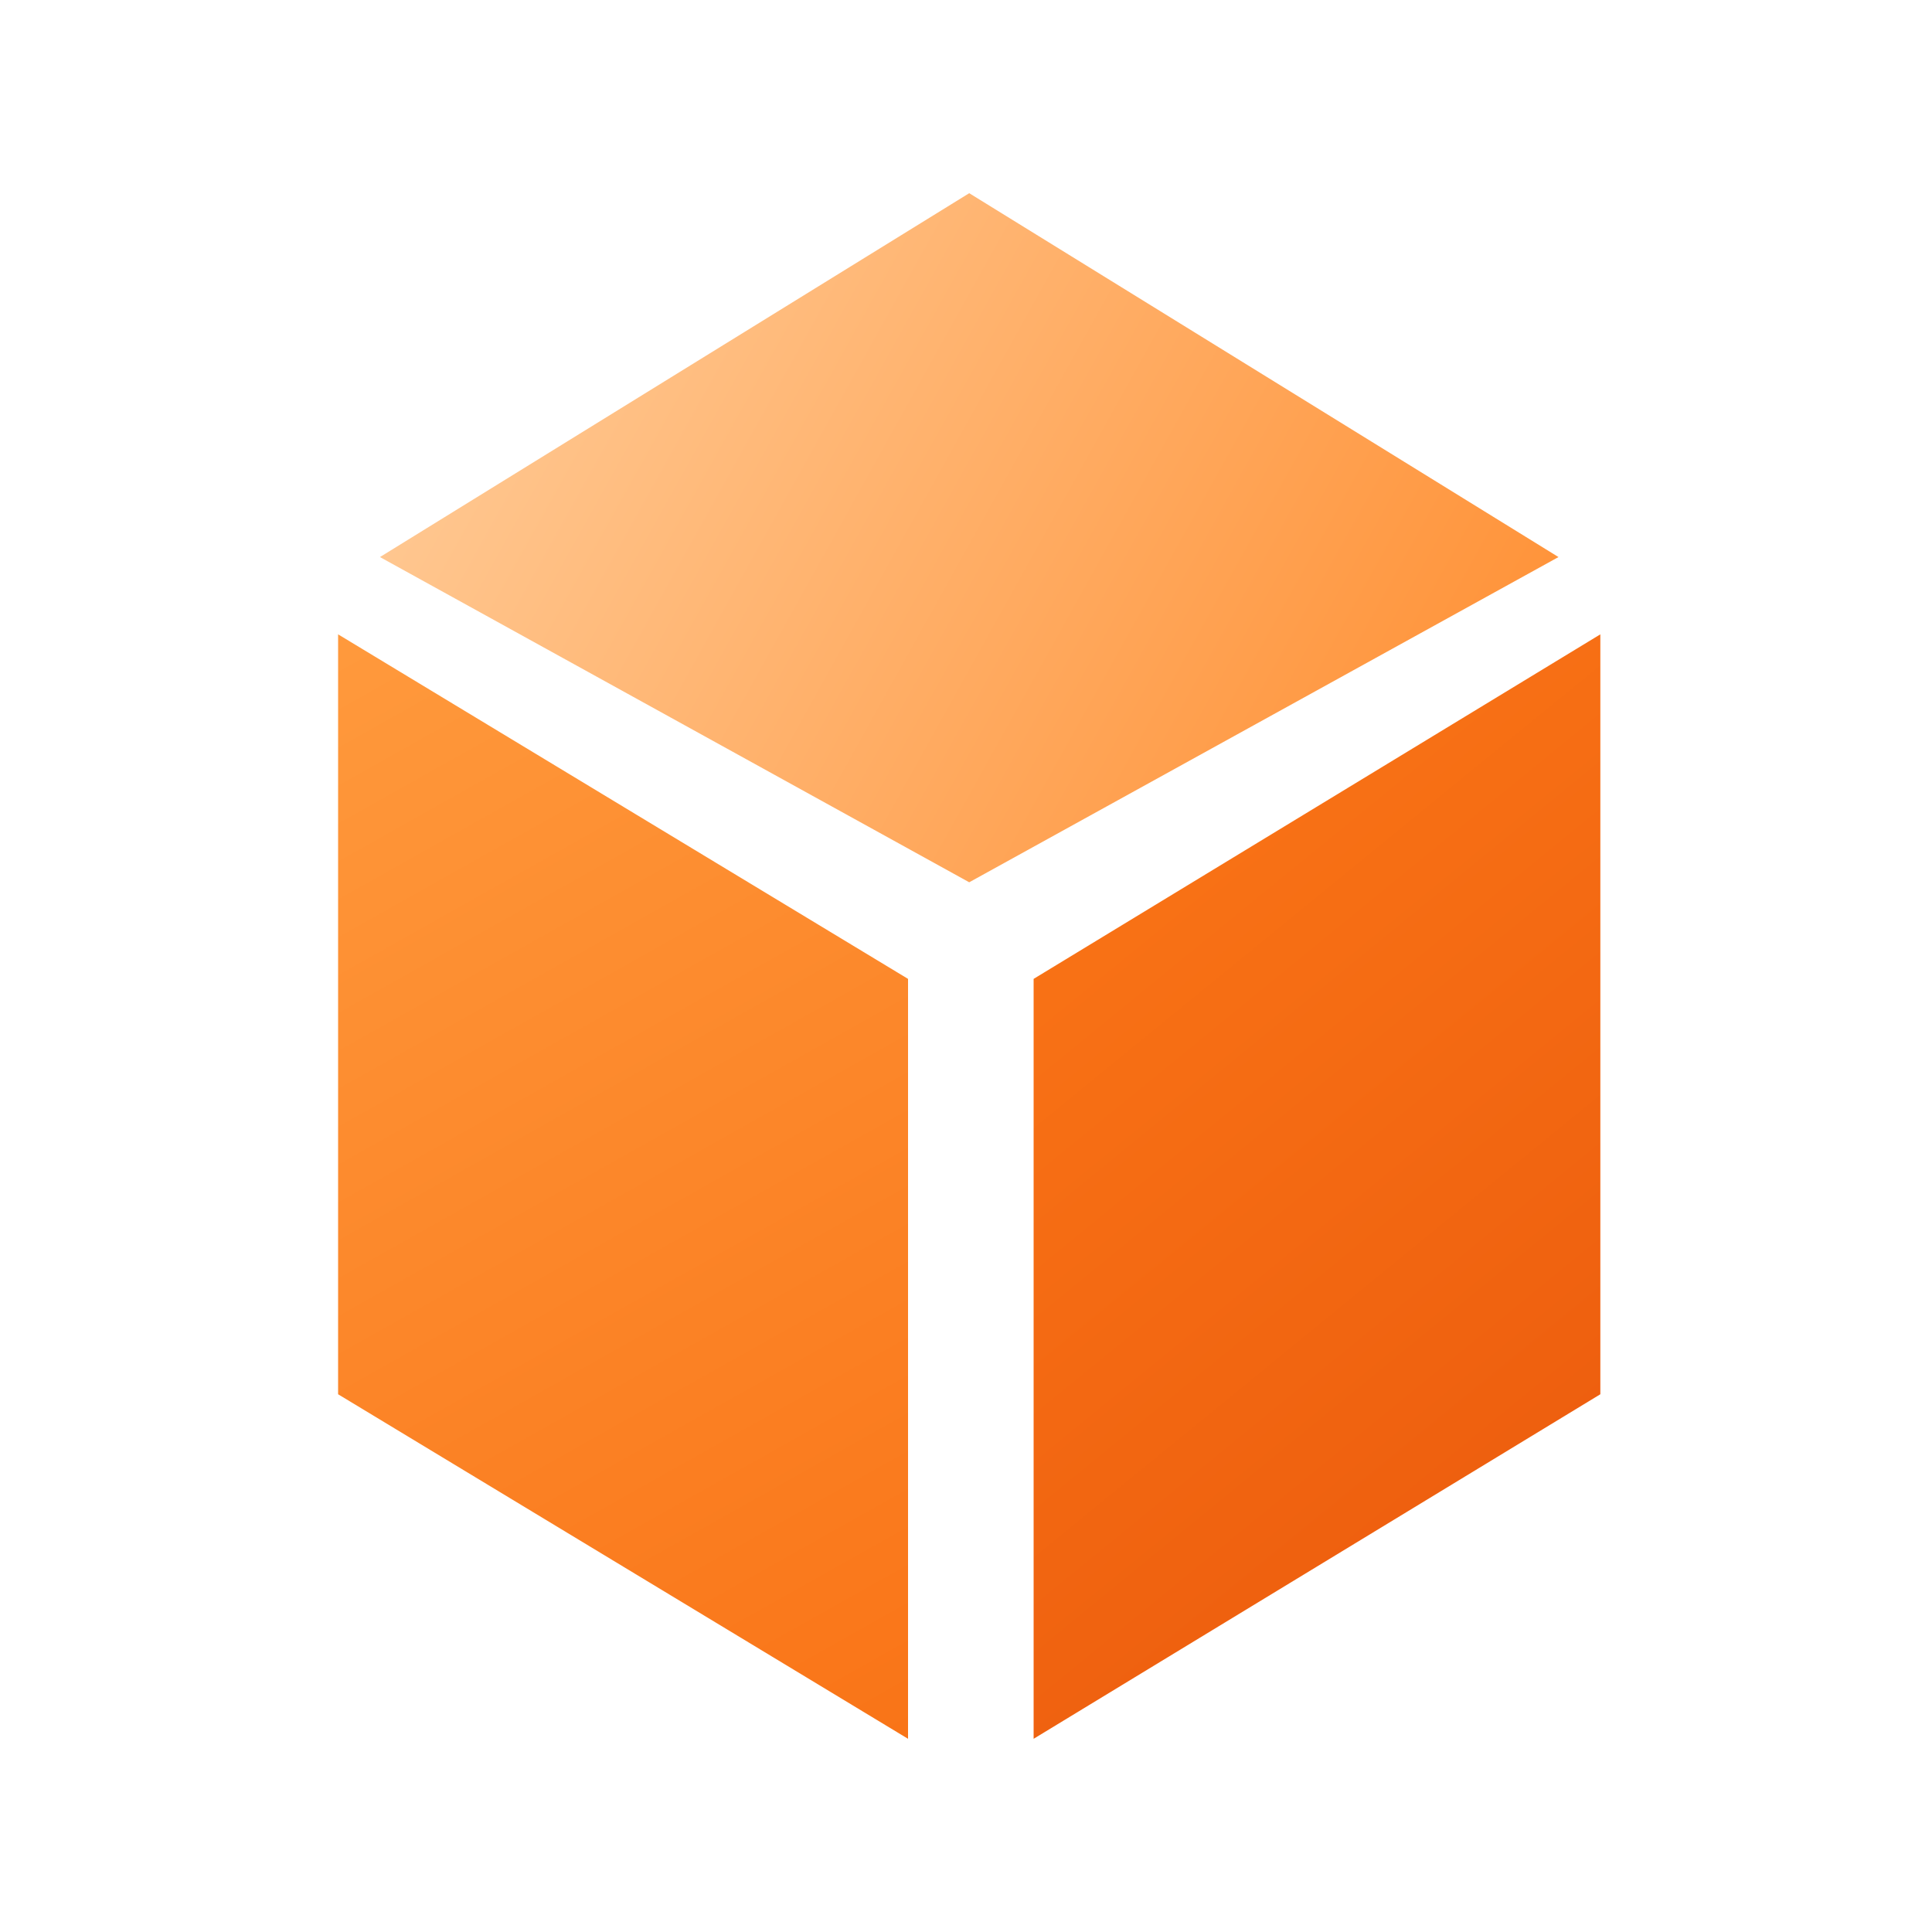
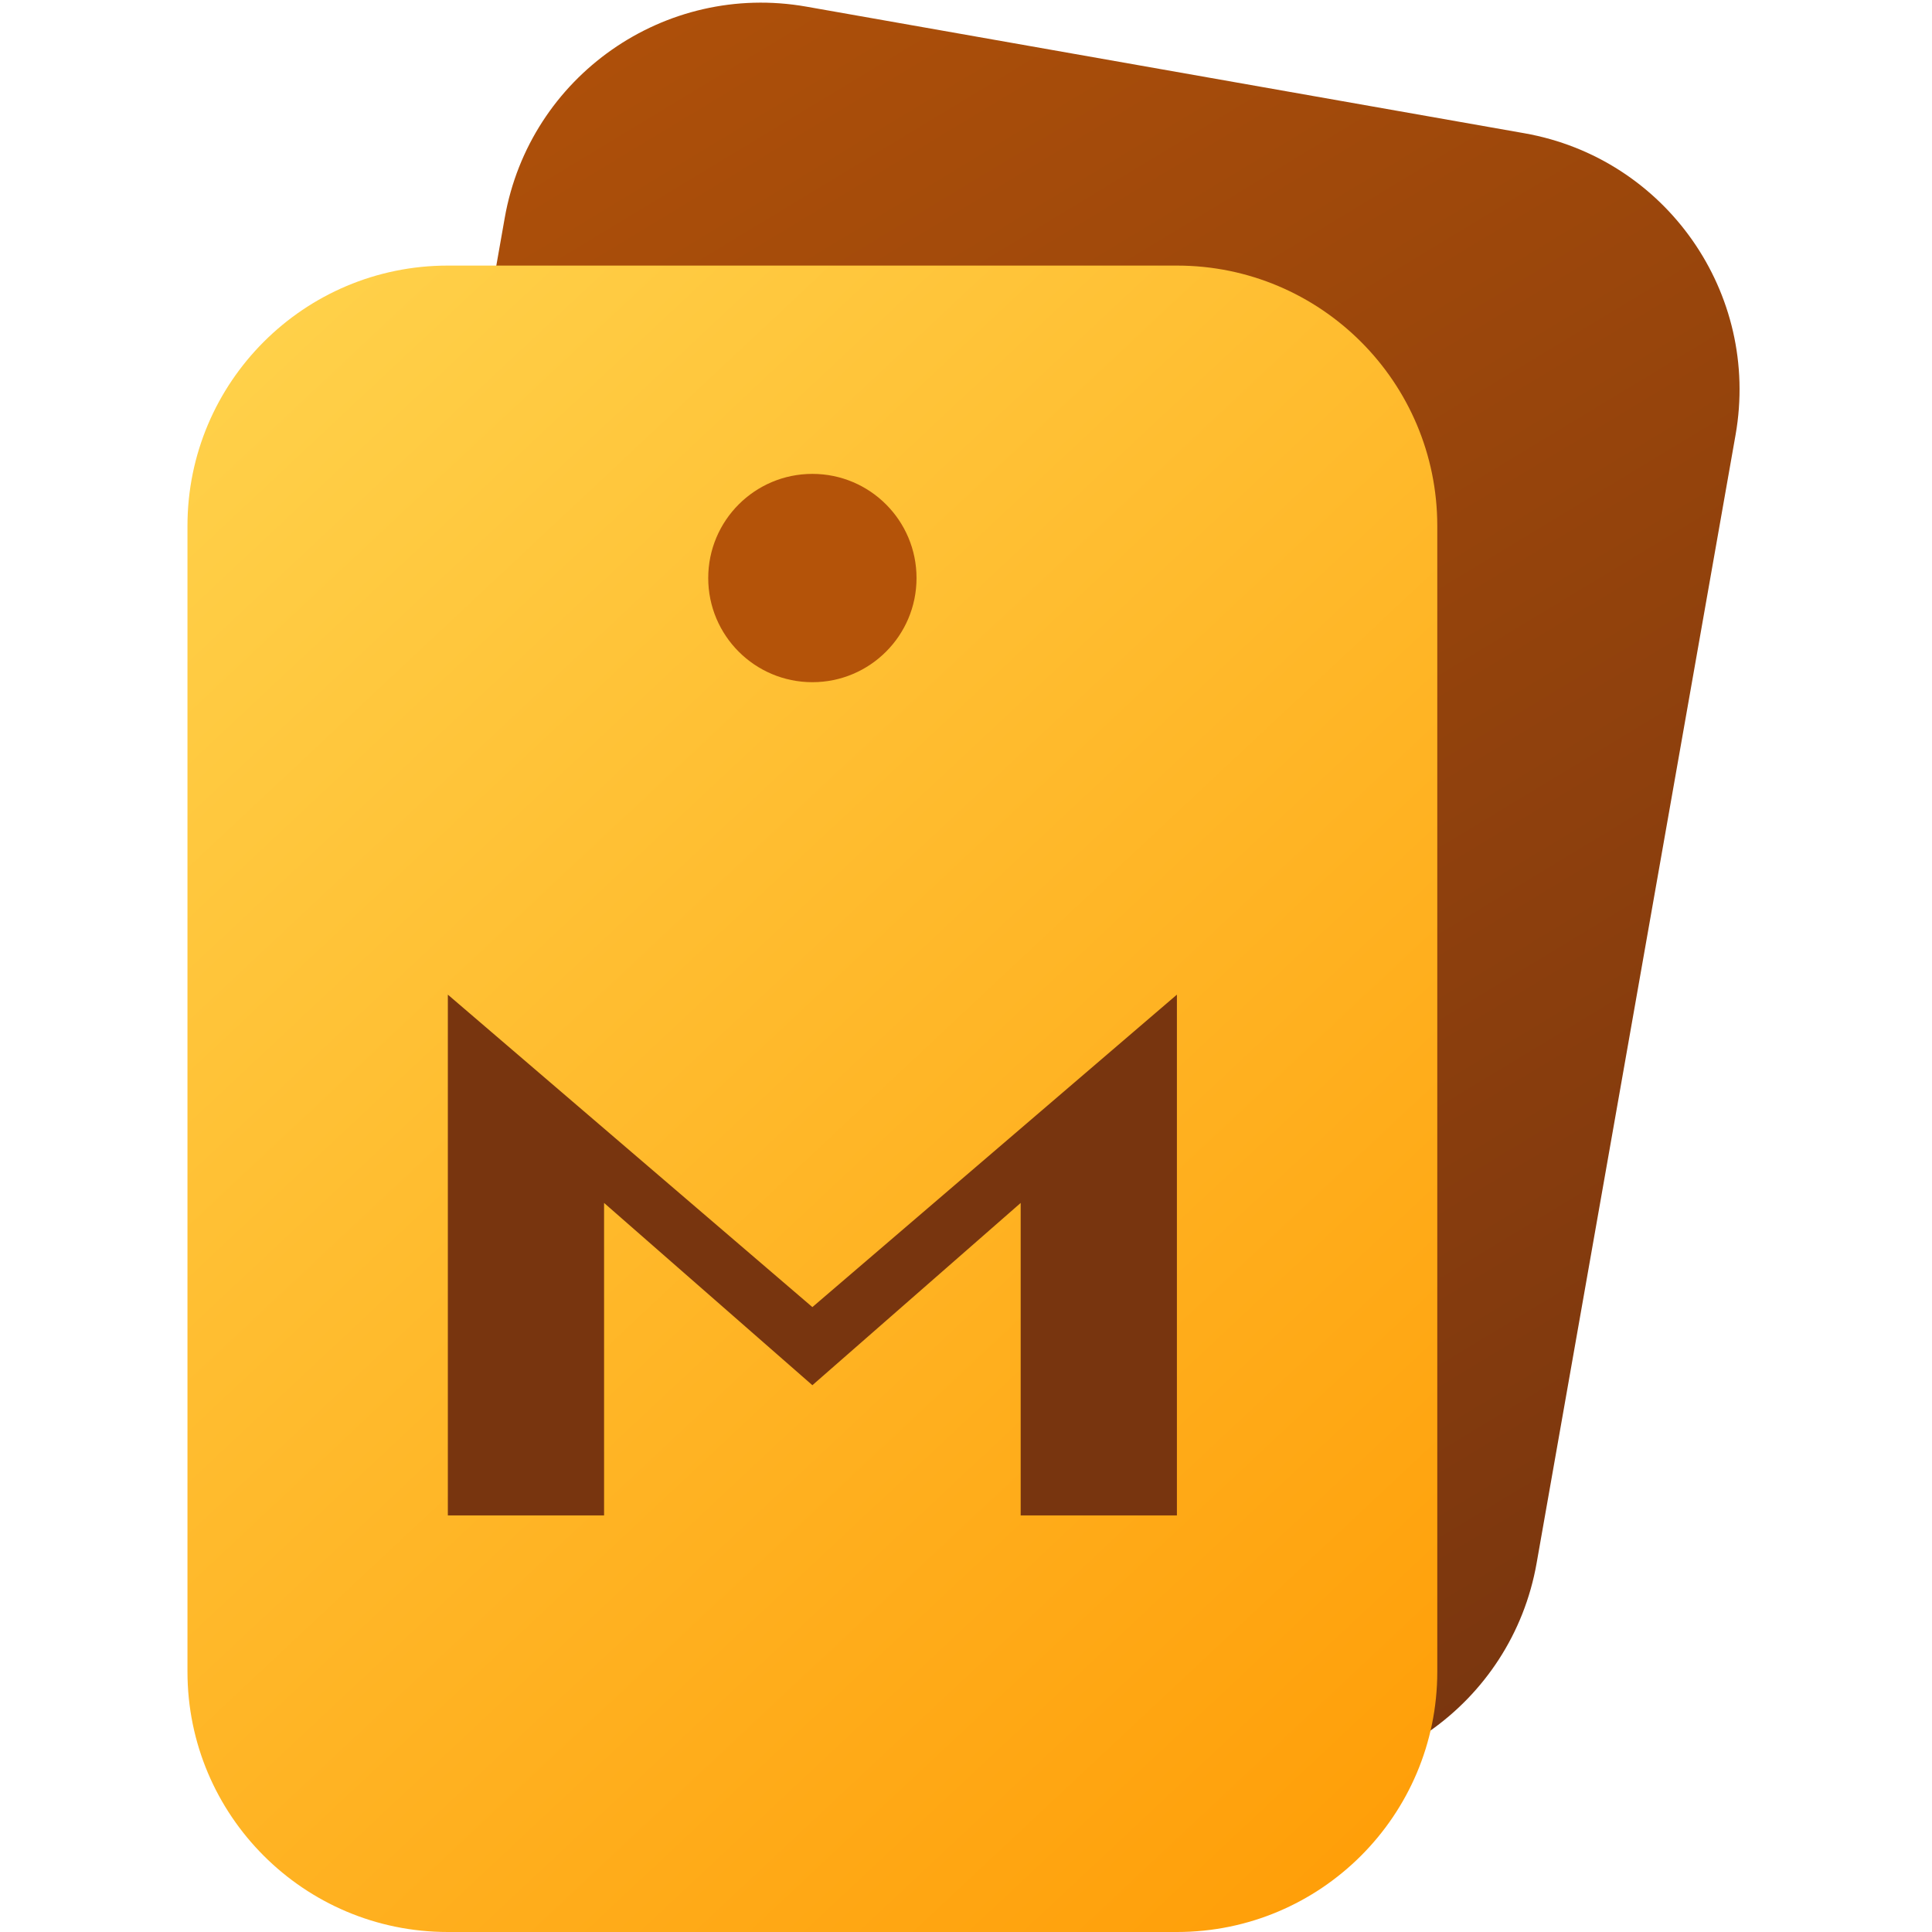
- <svg xmlns="http://www.w3.org/2000/svg" viewBox="0 0 60 60" fill="none" shape-rendering="geometricPrecision">
+ <svg xmlns="http://www.w3.org/2000/svg" viewBox="6.4 4.9 37.1 37.1" fill="none">
  <defs>
-     <linearGradient id="favTop" gradientUnits="userSpaceOnUse" x1="8" y1="6" x2="47.2" y2="27.8">
-       <stop offset="0" stop-color="#ffd1a1" />
-       <stop offset="1" stop-color="#ff8a2a" />
+     <linearGradient id="favBack" x1="12" y1="4" x2="40" y2="36" gradientUnits="userSpaceOnUse">
+       <stop offset="0%" stop-color="#b45309" />
+       <stop offset="100%" stop-color="#78350f" />
    </linearGradient>
-     <linearGradient id="favLeft" gradientUnits="userSpaceOnUse" x1="8" y1="19.1" x2="27.6" y2="54">
-       <stop offset="0" stop-color="#ff9a3d" />
-       <stop offset="1" stop-color="#f97316" />
-     </linearGradient>
-     <linearGradient id="favRight" gradientUnits="userSpaceOnUse" x1="27.6" y1="30" x2="47.2" y2="54">
-       <stop offset="0" stop-color="#f97316" />
-       <stop offset="1" stop-color="#ea580c" />
+     <linearGradient id="favFront" x1="6" y1="12" x2="36" y2="44" gradientUnits="userSpaceOnUse">
+       <stop offset="0%" stop-color="#FFD54F" />
+       <stop offset="100%" stop-color="#FF9800" />
    </linearGradient>
  </defs>
-   <g transform="translate(2.5, 0)">
-     <polygon points="8,19.7 25.7,30.4 25.7,54 8,43.3" fill="url(#favLeft)" />
-     <polygon points="47.2,19.7 29.6,30.4 29.6,54 47.2,43.3" fill="url(#favRight)" />
-     <polygon points="27.6,6 45.9,17.3 27.6,27.4 9.3,17.3" fill="url(#favTop)" />
-   </g>
+   <rect x="14" y="6" width="24" height="32" rx="5" fill="url(#favBack)" transform="rotate(10 26 22)" />
+   <rect x="10" y="10" width="24" height="32" rx="5" fill="url(#favFront)" />
+   <circle cx="22" cy="16" r="2" fill="#b45309" />
+   <path d="M15 34 V24 L22 30 L29 24 V34 H26 V28 L22 31.5 L18 28 V34 H15 Z" fill="#78350f" />
</svg>
